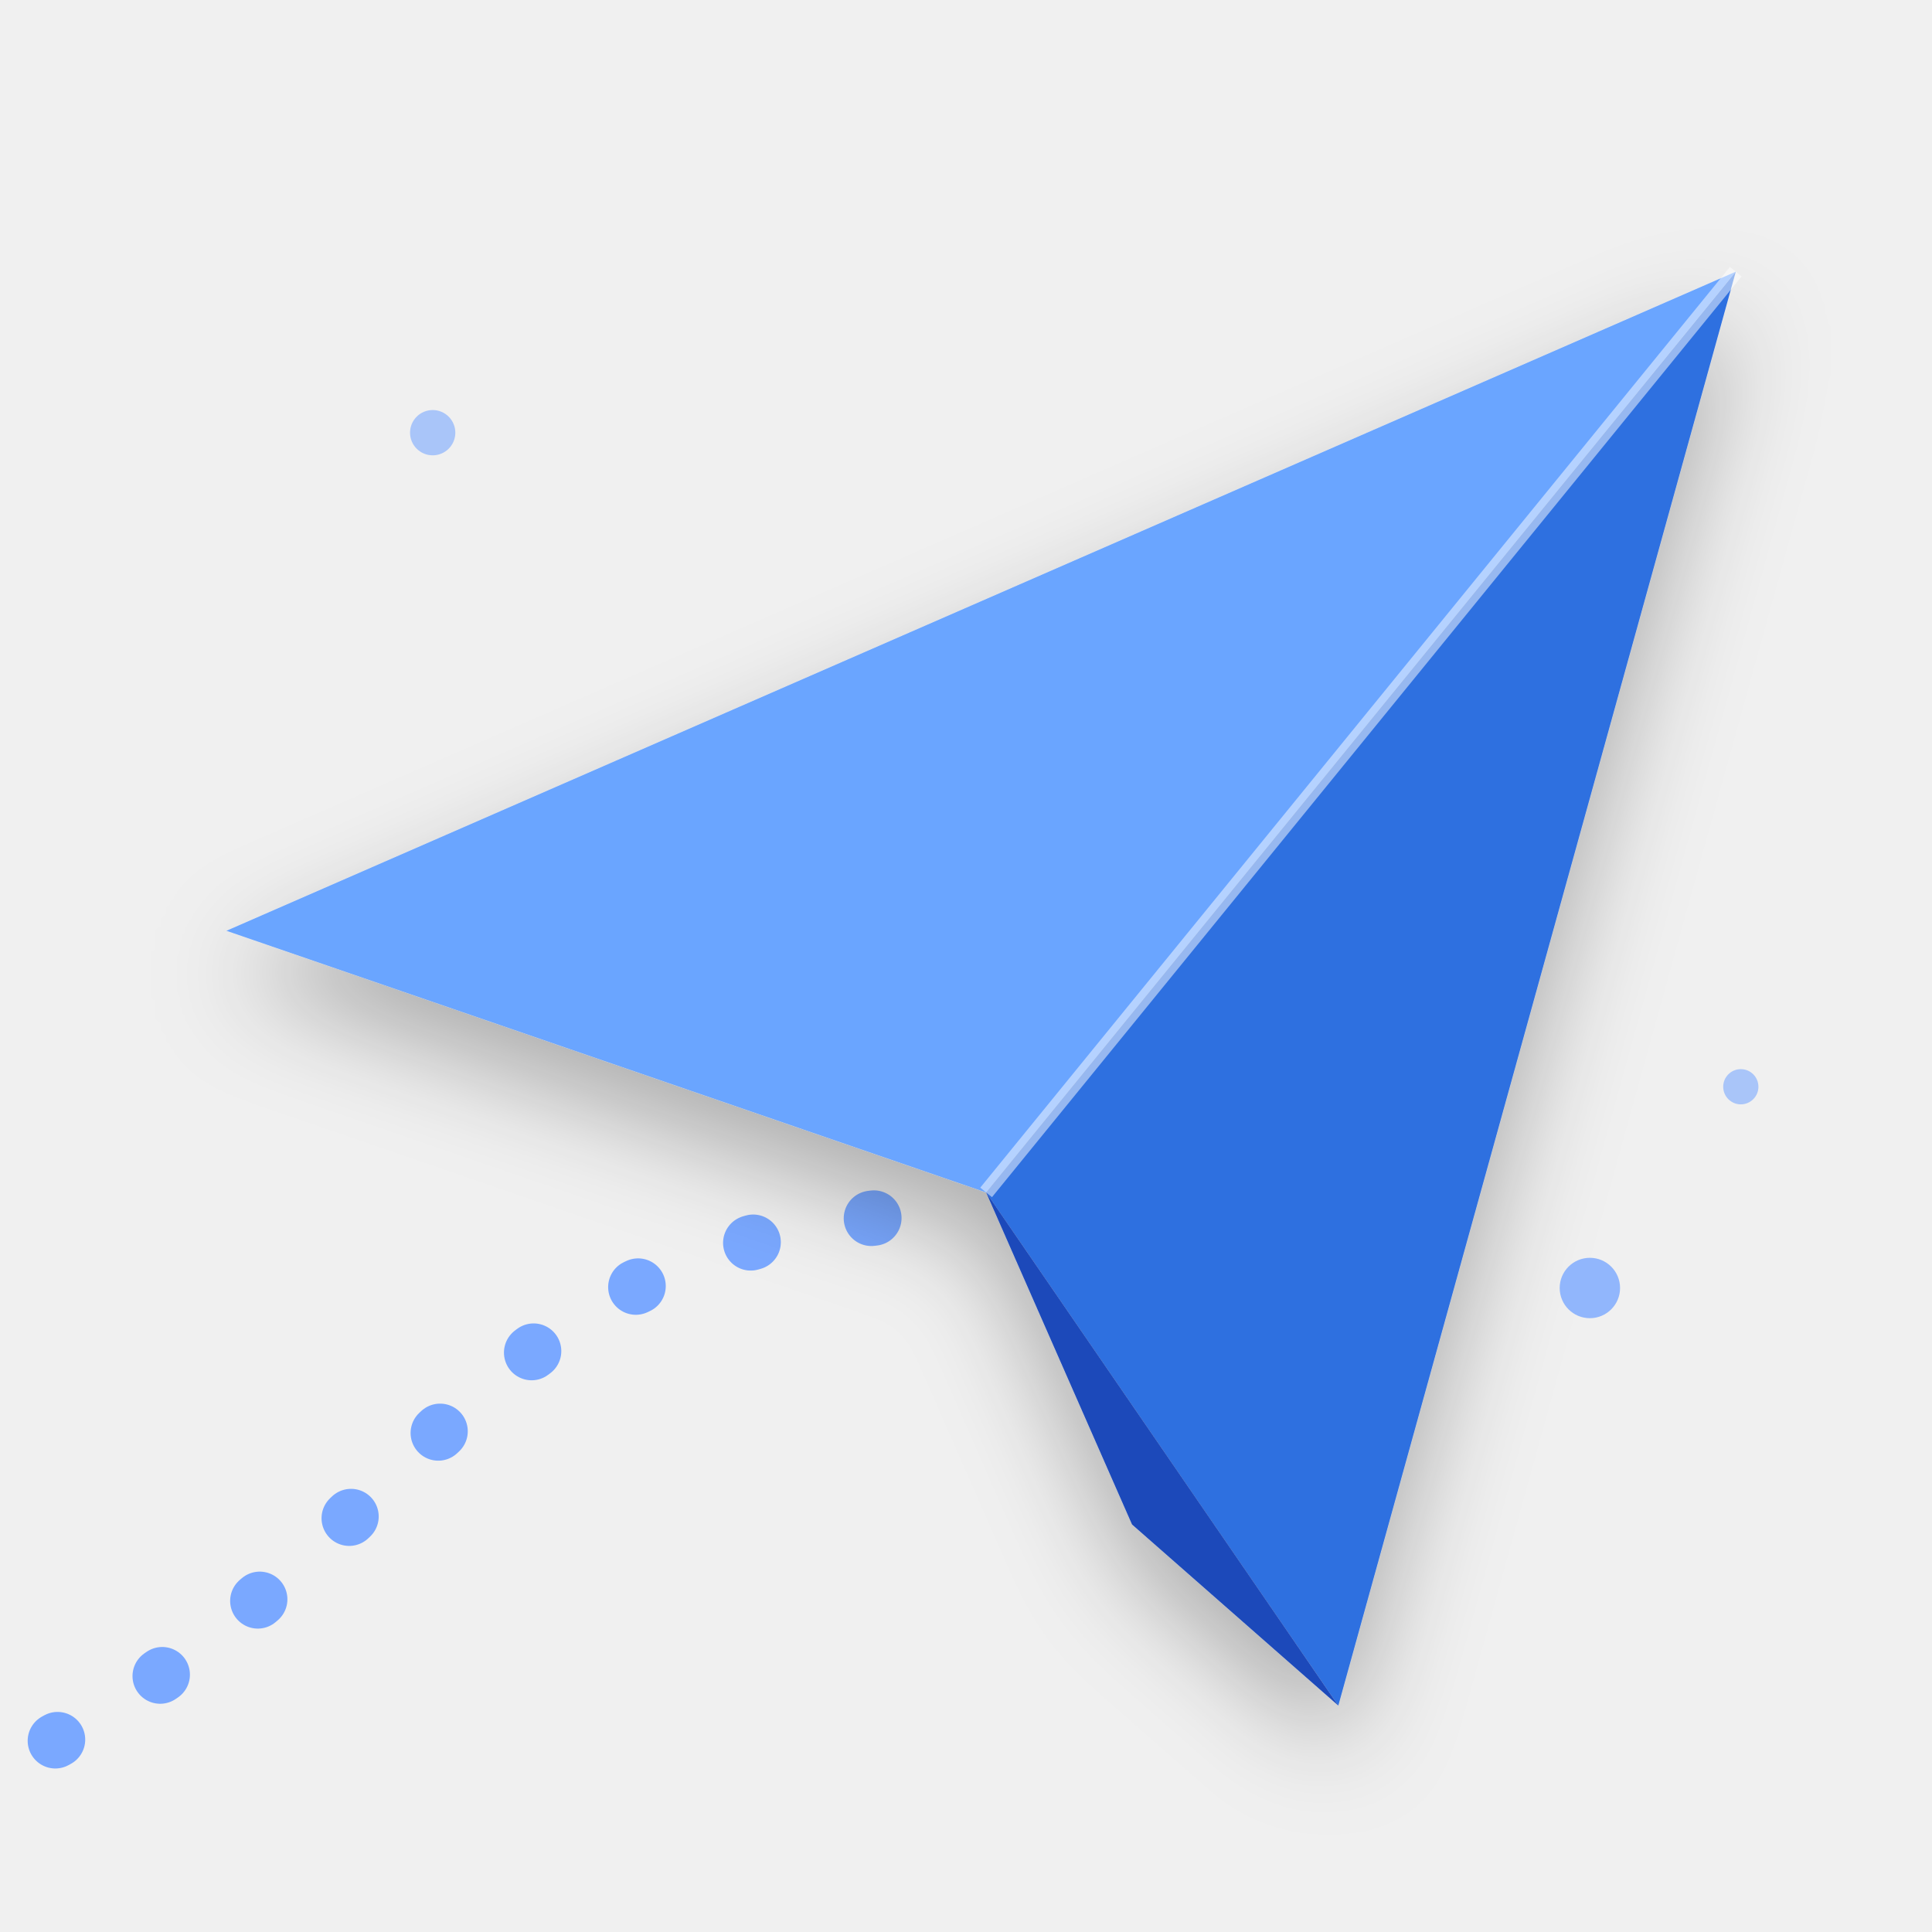
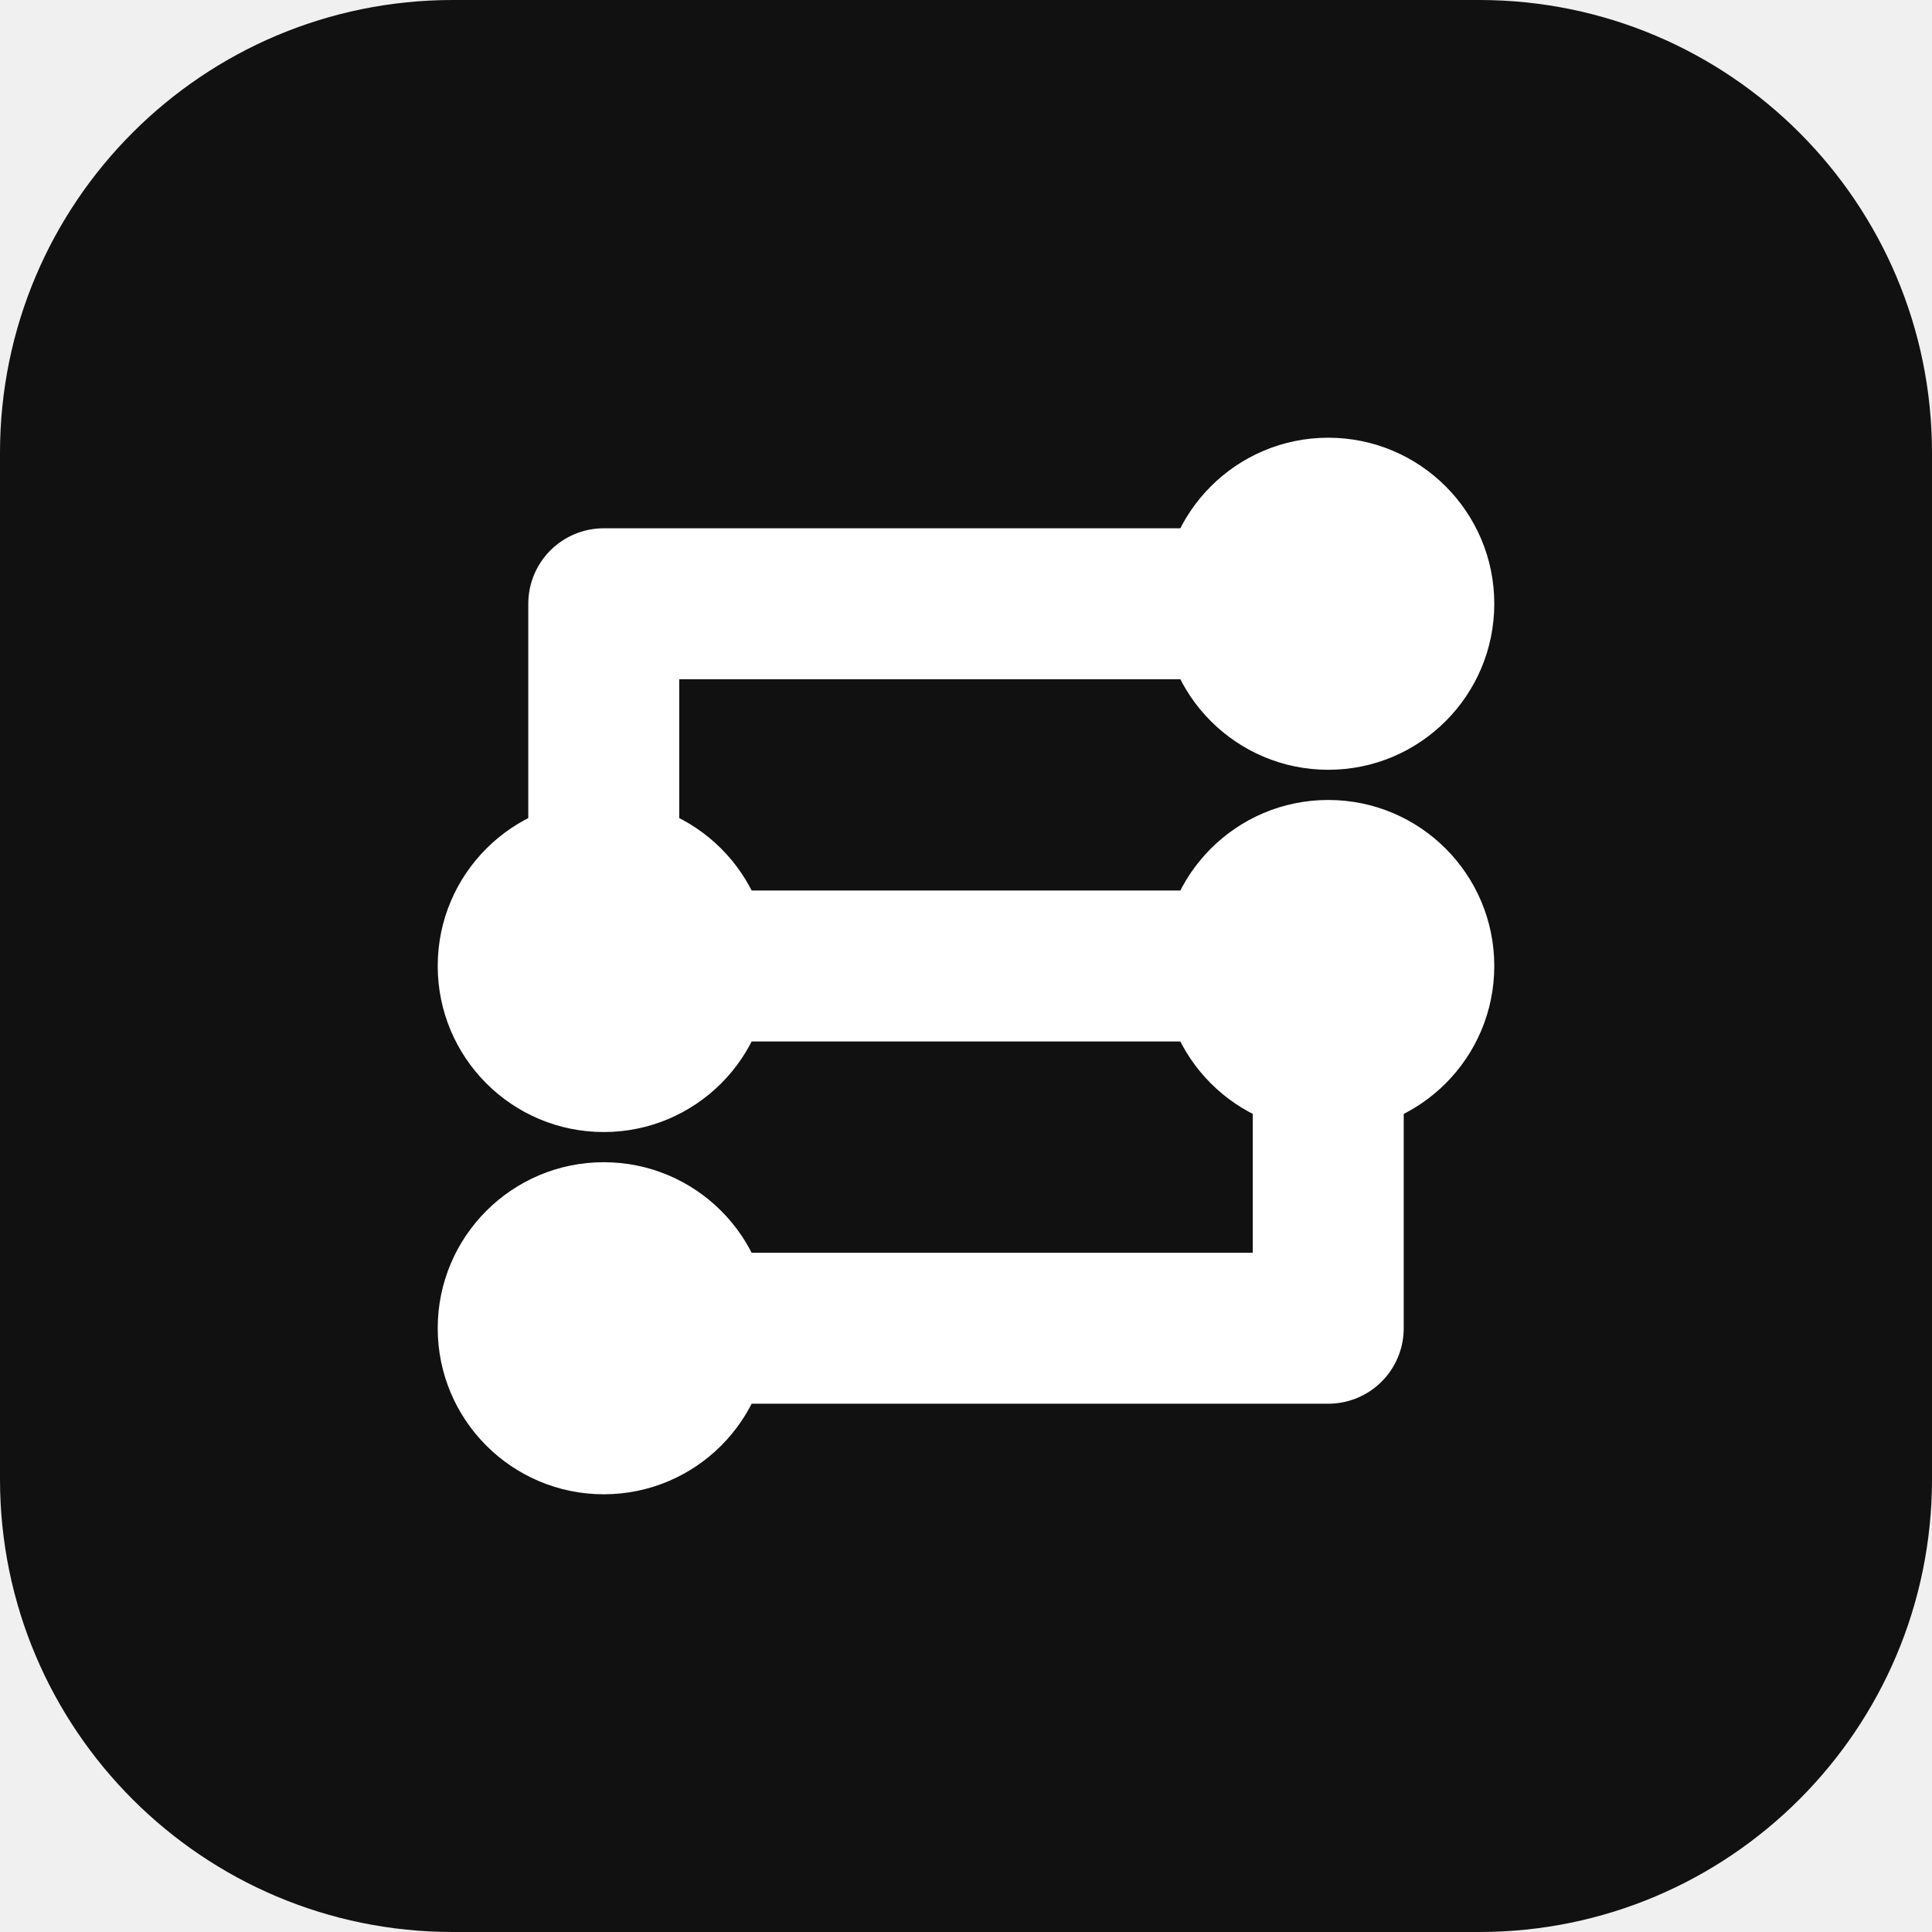
- <svg xmlns="http://www.w3.org/2000/svg" width="1024" height="1024" viewBox="128 128 768 768">
-   <defs>
-     <linearGradient id="bg" x1="0" y1="0" x2="0.3" y2="1">
-       <stop offset="0" stop-color="#559af9" />
-       <stop offset="1" stop-color="#1b48ba" />
-     </linearGradient>
-     <radialGradient id="glow" cx="0.28" cy="0.18" r="0.75">
-       <stop offset="0" stop-color="#ffffff" stop-opacity="0.28" />
-       <stop offset="1" stop-color="#ffffff" stop-opacity="0" />
-     </radialGradient>
-     <filter id="sh" x="-20%" y="-20%" width="140%" height="150%">
-       <feDropShadow dx="0" dy="18" stdDeviation="20" flood-color="#000" flood-opacity="0.28" />
-     </filter>
-     <filter id="sh2" x="-20%" y="-20%" width="140%" height="150%">
-       <feDropShadow dx="0" dy="8" stdDeviation="8" flood-color="#000" flood-opacity="0.22" />
-     </filter>
-   </defs>
-   <path d="M150 820 C260 760 300 680 380 640 C430 616 470 612 500 610" fill="none" stroke="#7aa8ff" stroke-width="22" stroke-linecap="round" stroke-dasharray="1 48" />
-   <g filter="url(#sh)">
-     <path d="M218 498 L818 236 L520 602 Z" fill="#6aa5ff" />
-     <path d="M520 602 L818 236 L660 806 Z" fill="#2f6fe0" />
-     <path d="M520 602 L578 734 L660 806 Z" fill="#1b48ba" />
-   </g>
-   <path d="M520 602 L818 236" stroke="#ffffff" stroke-opacity="0.5" stroke-width="6" />
-   <g fill="#7aa8ff">
-     <circle cx="760" cy="640" r="12" fill-opacity="0.8" />
-     <circle cx="820" cy="560" r="7" fill-opacity="0.6" />
-     <circle cx="300" cy="300" r="9" fill-opacity="0.6" />
+ <svg xmlns="http://www.w3.org/2000/svg" viewBox="0 0 64 64">
+   <rect width="64" height="64" rx="15" fill="#111" />
+   <path d="M44 20H20V32H44V44H20" fill="none" stroke="#fff" stroke-width="5" stroke-linecap="round" stroke-linejoin="round" />
+   <g fill="#fff">
+     <circle cx="44" cy="20" r="5.5" />
+     <circle cx="20" cy="32" r="5.5" />
+     <circle cx="44" cy="32" r="5.5" />
+     <circle cx="20" cy="44" r="5.5" />
  </g>
</svg>
